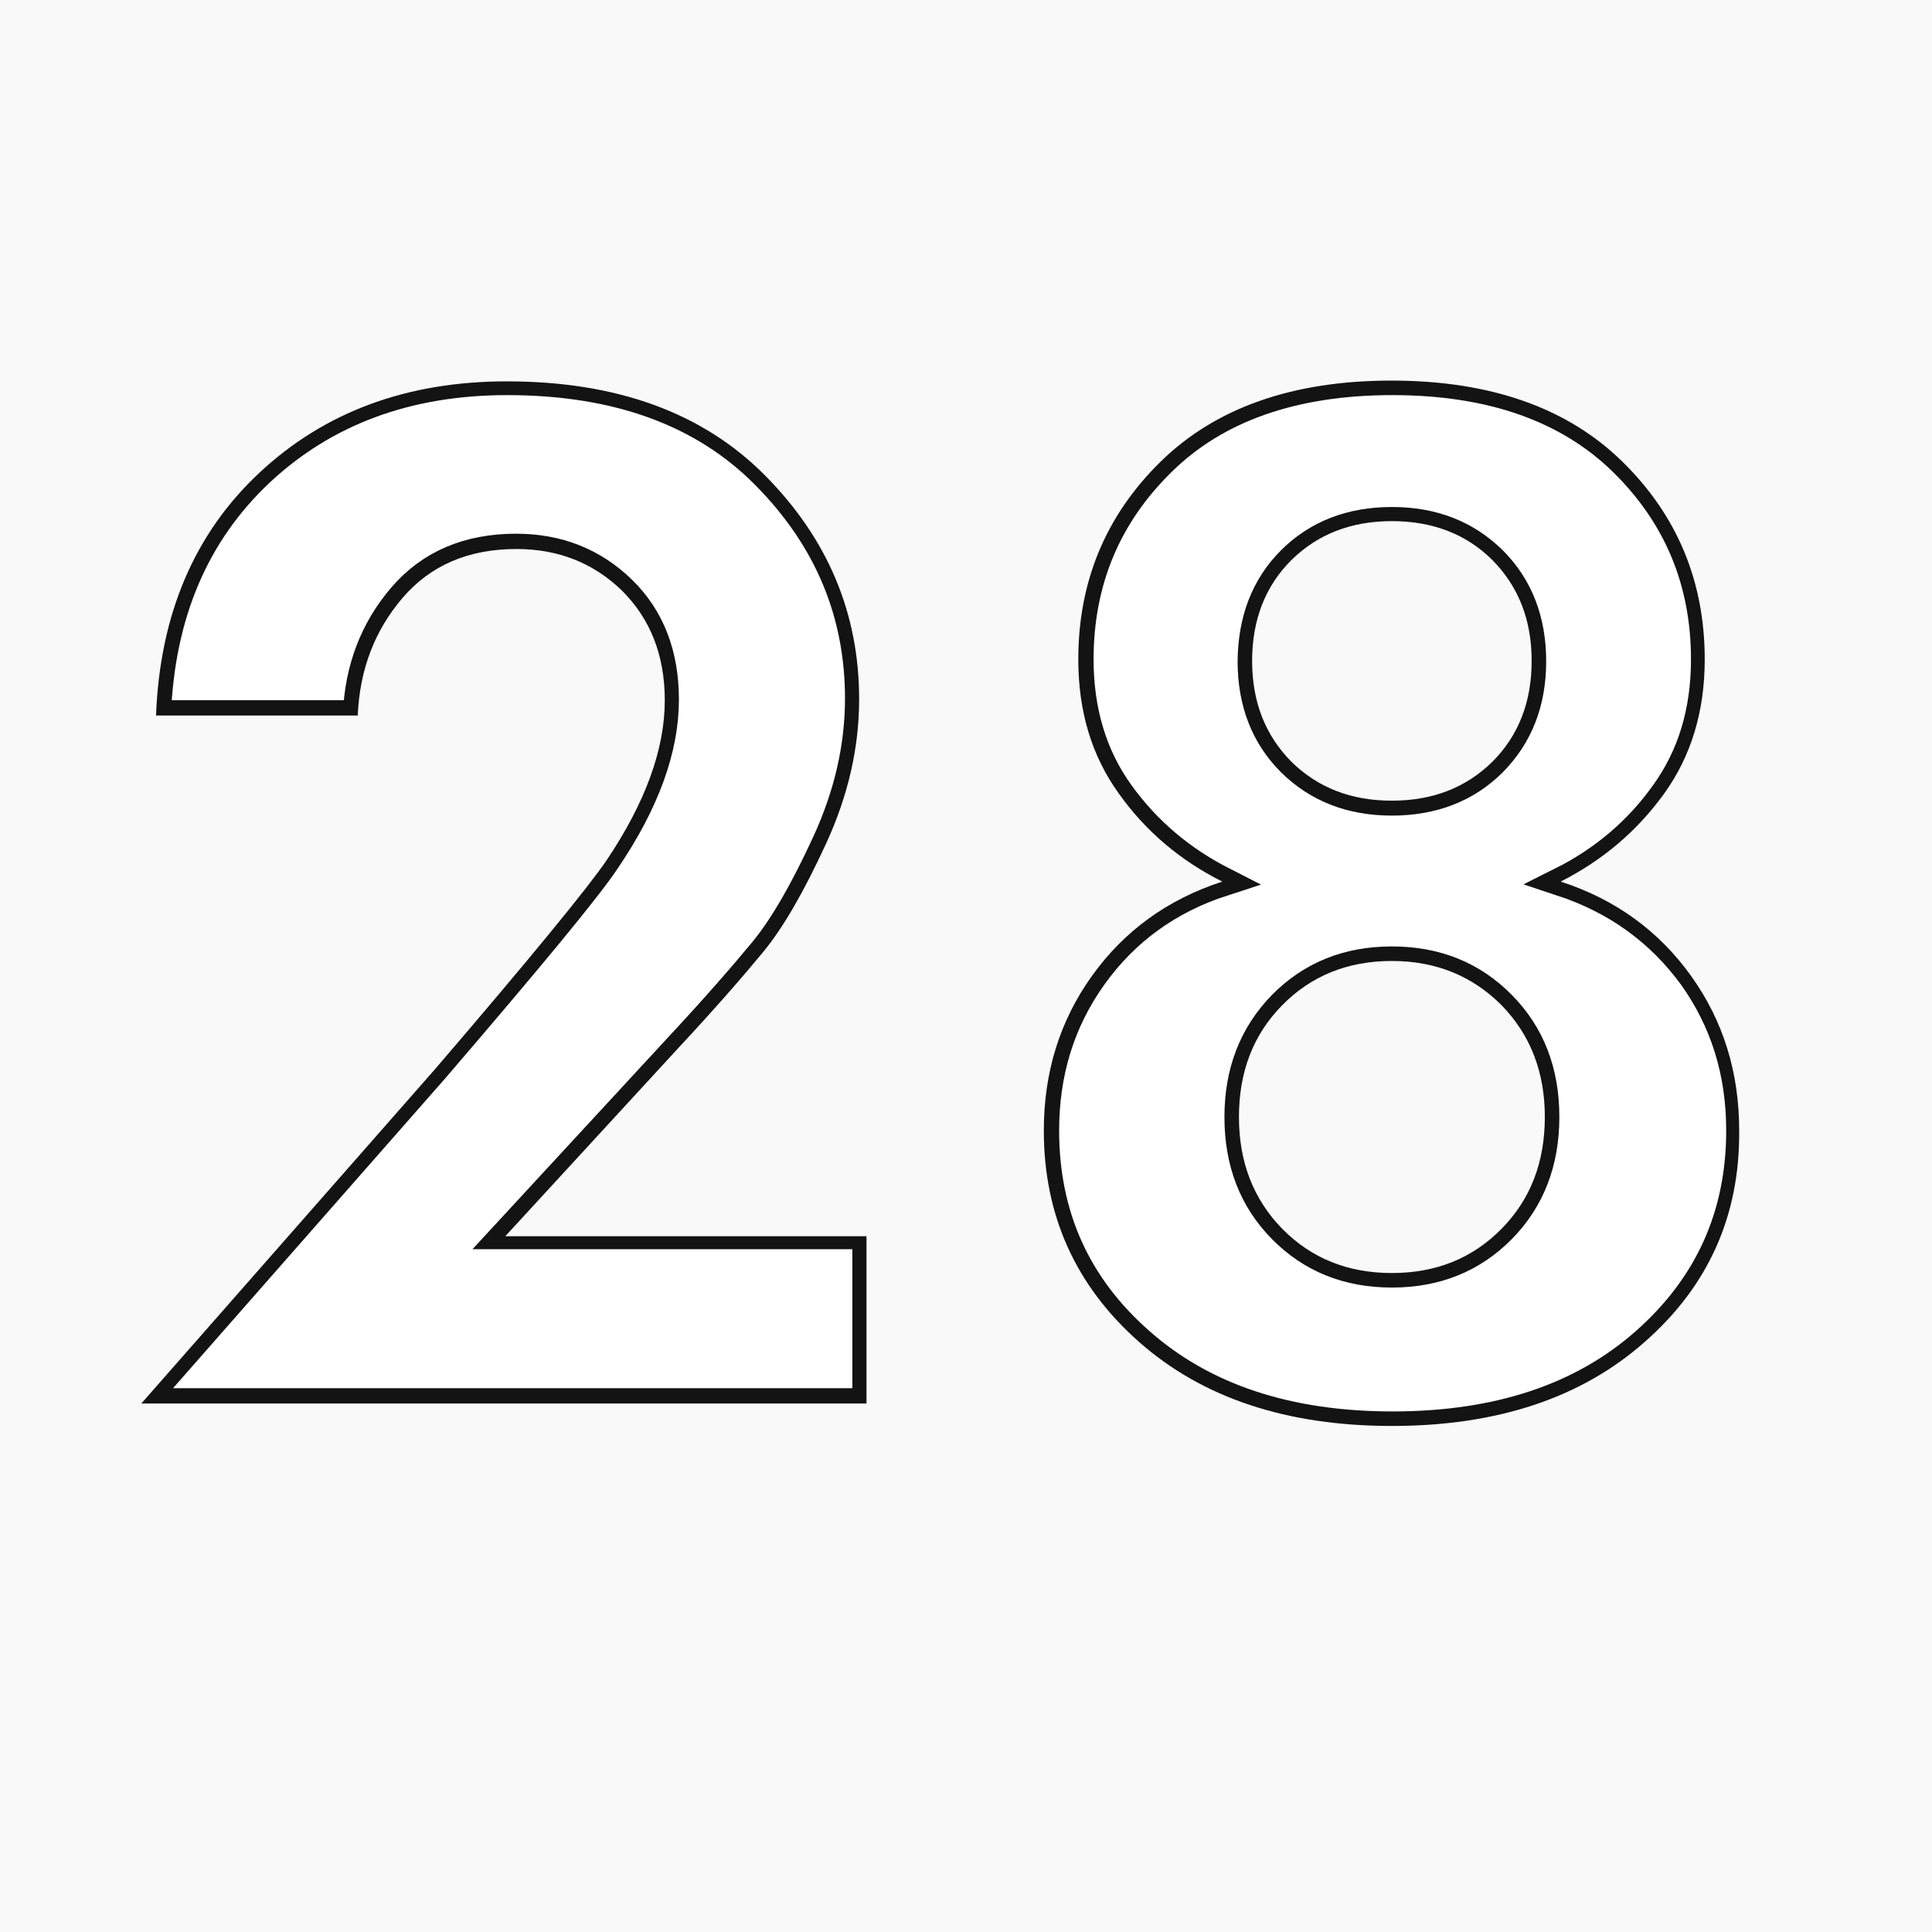
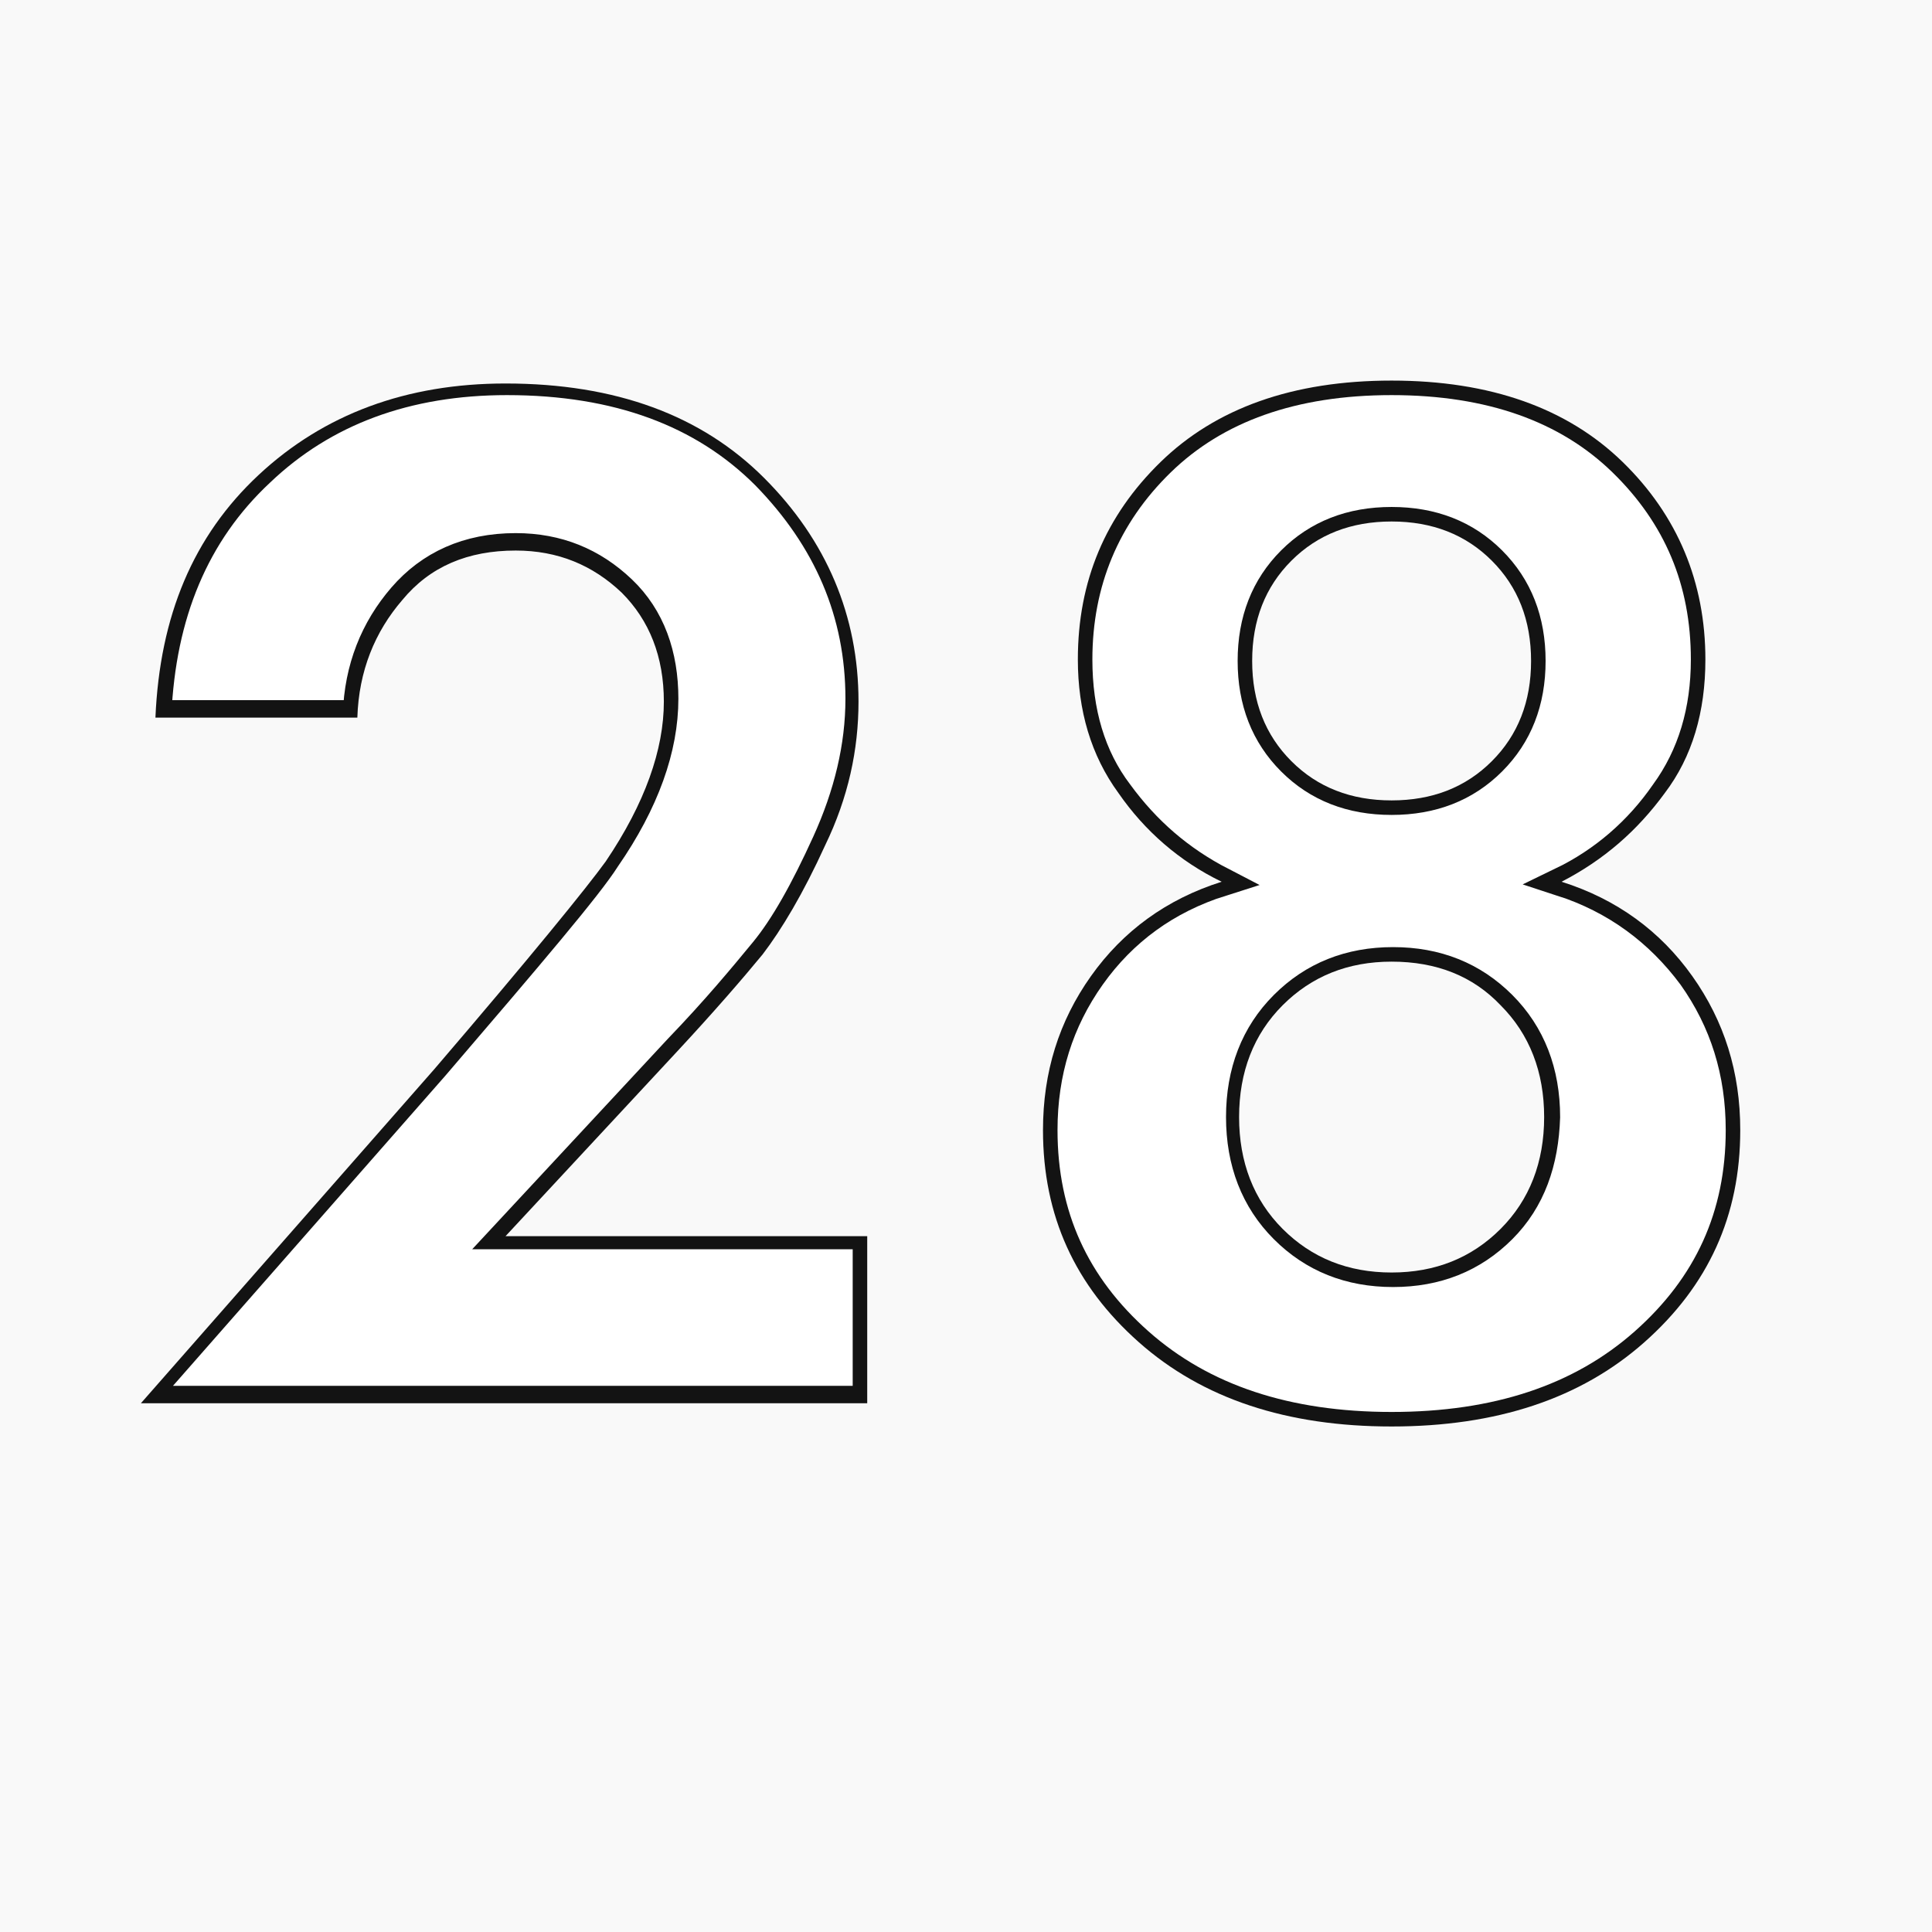
- <svg xmlns="http://www.w3.org/2000/svg" width="133" height="133" viewBox="0 0 133 133" fill="none">
-   <path d="M46.67 72.15C49.228 69.405 51.174 67.166 52.56 65.487C53.946 63.808 55.385 61.303 56.905 57.998C58.424 54.693 59.17 51.388 59.17 48.083C59.17 42.166 57.011 37.048 52.72 32.704C48.429 28.359 42.485 26.2 34.916 26.2C28.039 26.2 22.362 28.306 17.884 32.49C13.406 36.702 11.034 42.272 10.768 49.202H24.601C24.734 46.03 25.774 43.338 27.693 41.099C29.612 38.861 32.224 37.741 35.529 37.741C38.407 37.741 40.833 38.701 42.805 40.62C44.777 42.539 45.737 45.071 45.737 48.163C45.737 51.547 44.404 55.226 41.712 59.197C40.486 61.063 36.541 65.834 29.931 73.537L9.702 96.565H59.677V84.997H34.809L46.67 72.15Z" stroke="#131313" stroke-width="2" stroke-miterlimit="10" />
-   <path d="M107.493 60.69C110.371 59.25 112.77 57.225 114.609 54.639C116.475 52.054 117.408 48.989 117.408 45.391C117.408 40.033 115.515 35.475 111.731 31.771C107.946 28.066 102.642 26.2 95.845 26.2C89.049 26.2 83.718 28.066 79.96 31.771C76.175 35.475 74.283 40.033 74.283 45.391C74.283 48.962 75.216 52.054 77.081 54.639C78.947 57.225 81.319 59.224 84.198 60.69C80.413 61.916 77.428 64.101 75.216 67.193C73.003 70.285 71.911 73.83 71.911 77.828C71.911 83.691 74.096 88.542 78.467 92.38C82.838 96.245 88.649 98.164 95.872 98.164C103.095 98.164 108.905 96.245 113.277 92.38C117.648 88.516 119.833 83.665 119.833 77.828C119.833 73.83 118.74 70.285 116.528 67.193C114.263 64.101 111.278 61.942 107.493 60.69ZM88.889 38.594C90.675 36.808 92.993 35.902 95.819 35.902C98.644 35.902 100.936 36.808 102.749 38.594C104.534 40.38 105.44 42.699 105.44 45.524C105.44 48.349 104.534 50.641 102.749 52.454C100.963 54.239 98.644 55.146 95.819 55.146C92.993 55.146 90.701 54.239 88.889 52.454C87.103 50.668 86.197 48.349 86.197 45.524C86.224 42.699 87.103 40.38 88.889 38.594ZM103.362 84.598C101.363 86.623 98.857 87.636 95.819 87.636C92.78 87.636 90.275 86.623 88.276 84.598C86.277 82.572 85.291 80.013 85.291 76.895C85.291 73.803 86.277 71.244 88.276 69.192C90.275 67.166 92.78 66.153 95.819 66.153C98.857 66.153 101.363 67.166 103.362 69.192C105.361 71.218 106.347 73.776 106.347 76.895C106.347 79.987 105.361 82.572 103.362 84.598Z" stroke="#131313" stroke-width="2" stroke-miterlimit="10" />
-   <path d="M95.819 66.154C92.78 66.154 90.275 67.166 88.276 69.192C86.277 71.218 85.29 73.776 85.29 76.895C85.29 79.987 86.277 82.545 88.276 84.598C90.275 86.623 92.78 87.636 95.819 87.636C98.857 87.636 101.362 86.623 103.361 84.598C105.36 82.572 106.347 80.013 106.347 76.895C106.347 73.803 105.36 71.244 103.361 69.192C101.362 67.193 98.857 66.154 95.819 66.154Z" fill="#F9F9F9" />
-   <path d="M95.819 55.119C98.644 55.119 100.936 54.213 102.748 52.427C104.534 50.641 105.44 48.322 105.44 45.497C105.44 42.672 104.534 40.38 102.748 38.567C100.963 36.782 98.644 35.875 95.819 35.875C92.993 35.875 90.701 36.782 88.889 38.567C87.103 40.353 86.197 42.672 86.197 45.497C86.197 48.322 87.103 50.615 88.889 52.427C90.701 54.213 92.993 55.119 95.819 55.119Z" fill="#F9F9F9" />
-   <path d="M0 0V133H133V0H0ZM59.677 96.618H9.728L29.958 73.59C36.568 65.887 40.486 61.089 41.739 59.25C44.431 55.252 45.764 51.574 45.764 48.216C45.764 45.124 44.778 42.619 42.832 40.673C40.859 38.754 38.434 37.794 35.556 37.794C32.251 37.794 29.639 38.914 27.719 41.153C25.8 43.392 24.761 46.084 24.628 49.255H10.741C11.008 42.299 13.38 36.728 17.858 32.544C22.335 28.359 28.013 26.253 34.889 26.253C42.459 26.253 48.402 28.412 52.694 32.757C56.985 37.101 59.144 42.219 59.144 48.136C59.144 51.441 58.397 54.746 56.878 58.051C55.359 61.356 53.92 63.861 52.534 65.54C51.148 67.22 49.202 69.459 46.643 72.204L34.783 85.104H59.65V96.618H59.677ZM113.223 92.38C108.852 96.245 103.042 98.164 95.819 98.164C88.596 98.164 82.785 96.245 78.414 92.38C74.043 88.516 71.857 83.665 71.857 77.828C71.857 73.83 72.95 70.285 75.162 67.193C77.374 64.101 80.36 61.916 84.144 60.69C81.266 59.25 78.867 57.225 77.028 54.639C75.162 52.054 74.23 48.989 74.23 45.391C74.23 40.033 76.122 35.476 79.907 31.771C83.691 28.066 88.995 26.2 95.792 26.2C102.589 26.2 107.893 28.066 111.677 31.771C115.462 35.476 117.355 40.033 117.355 45.391C117.355 48.962 116.422 52.054 114.556 54.639C112.69 57.225 110.318 59.224 107.439 60.69C111.224 61.916 114.209 64.101 116.422 67.193C118.634 70.285 119.727 73.83 119.727 77.828C119.78 83.691 117.594 88.542 113.223 92.38Z" fill="#F9F9F9" />
+ <svg xmlns="http://www.w3.org/2000/svg" version="1.1" id="Слой_1" x="0px" y="0px" viewBox="0 0 133 133" style="enable-background:new 0 0 133 133;" xml:space="preserve">
+   <style type="text/css">
+ 	.st0{fill:none;stroke:#131313;stroke-width:2;stroke-miterlimit:10;}
+ 	.st1{fill:#F9F9F9;}
+ </style>
+   <g>
+     <path class="st0" d="M46.7,72.2c2.6-2.7,4.5-5,5.9-6.7c1.4-1.7,2.8-4.2,4.3-7.5c1.5-3.3,2.3-6.6,2.3-9.9c0-5.9-2.2-11-6.5-15.4   c-4.3-4.3-10.2-6.5-17.8-6.5c-6.9,0-12.6,2.1-17,6.3c-4.5,4.2-6.8,9.8-7.1,16.7h13.8c0.1-3.2,1.2-5.9,3.1-8.1   c1.9-2.2,4.5-3.4,7.8-3.4c2.9,0,5.3,1,7.3,2.9c2,1.9,2.9,4.5,2.9,7.5c0,3.4-1.3,7.1-4,11c-1.2,1.9-5.2,6.6-11.8,14.3l-20.2,23h50   V85H34.8L46.7,72.2z" />
+     <path class="st0" d="M116.5,67.2c-2.3-3.1-5.3-5.3-9-6.5c2.9-1.4,5.3-3.5,7.1-6.1c1.9-2.6,2.8-5.7,2.8-9.2c0-5.4-1.9-9.9-5.7-13.6   c-3.8-3.7-9.1-5.6-15.9-5.6c-6.8,0-12.1,1.9-15.9,5.6c-3.8,3.7-5.7,8.3-5.7,13.6c0,3.6,0.9,6.7,2.8,9.2c1.9,2.6,4.2,4.6,7.1,6.1   c-3.8,1.2-6.8,3.4-9,6.5c-2.2,3.1-3.3,6.6-3.3,10.6c0,5.9,2.2,10.7,6.6,14.6c4.4,3.9,10.2,5.8,17.4,5.8c7.2,0,13-1.9,17.4-5.8   c4.4-3.9,6.6-8.7,6.6-14.6C119.8,73.8,118.7,70.3,116.5,67.2z M88.9,38.6c1.8-1.8,4.1-2.7,6.9-2.7c2.8,0,5.1,0.9,6.9,2.7   c1.8,1.8,2.7,4.1,2.7,6.9c0,2.8-0.9,5.1-2.7,6.9c-1.8,1.8-4.1,2.7-6.9,2.7c-2.8,0-5.1-0.9-6.9-2.7c-1.8-1.8-2.7-4.1-2.7-6.9   C86.2,42.7,87.1,40.4,88.9,38.6z M103.4,84.6c-2,2-4.5,3-7.5,3c-3,0-5.5-1-7.5-3c-2-2-3-4.6-3-7.7c0-3.1,1-5.7,3-7.7   c2-2,4.5-3,7.5-3c3,0,5.5,1,7.5,3c2,2,3,4.6,3,7.7C106.3,80,105.4,82.6,103.4,84.6z" />
+   </g>
+   <g>
+     <path class="st1" d="M95.8,66.2c-3,0-5.5,1-7.5,3c-2,2-3,4.6-3,7.7c0,3.1,1,5.7,3,7.7c2,2,4.5,3,7.5,3s5.5-1,7.5-3c2-2,3-4.6,3-7.7   c0-3.1-1-5.7-3-7.7C101.4,67.2,98.9,66.2,95.8,66.2z" />
+     <path class="st1" d="M95.8,55.1c2.8,0,5.1-0.9,6.9-2.7c1.8-1.8,2.7-4.1,2.7-6.9c0-2.8-0.9-5.1-2.7-6.9c-1.8-1.8-4.1-2.7-6.9-2.7   c-2.8,0-5.1,0.9-6.9,2.7c-1.8,1.8-2.7,4.1-2.7,6.9c0,2.8,0.9,5.1,2.7,6.9C90.7,54.2,93,55.1,95.8,55.1z" />
+     <path class="st1" d="M0,0v133h133V0H0z M9.7,96.6l20.2-23c6.6-7.7,10.5-12.5,11.8-14.3c2.7-4,4-7.7,4-11c0-3.1-1-5.6-2.9-7.5   c-2-1.9-4.4-2.9-7.3-2.9c-3.3,0-5.9,1.1-7.8,3.4c-1.9,2.2-3,4.9-3.1,8.1H10.7c0.3-7,2.6-12.5,7.1-16.7c4.5-4.2,10.2-6.3,17-6.3   c7.6,0,13.5,2.2,17.8,6.5s6.5,9.5,6.5,15.4c0,3.3-0.7,6.6-2.3,9.9c-1.5,3.3-3,5.8-4.3,7.5c-1.4,1.7-3.3,3.9-5.9,6.7L34.8,85.1h24.9   v11.5H9.7z M113.2,92.4c-4.4,3.9-10.2,5.8-17.4,5.8c-7.2,0-13-1.9-17.4-5.8c-4.4-3.9-6.6-8.7-6.6-14.6c0-4,1.1-7.5,3.3-10.6   c2.2-3.1,5.2-5.3,9-6.5c-2.9-1.4-5.3-3.5-7.1-6.1c-1.9-2.6-2.8-5.7-2.8-9.2c0-5.4,1.9-9.9,5.7-13.6c3.8-3.7,9.1-5.6,15.9-5.6   c6.8,0,12.1,1.9,15.9,5.6c3.8,3.7,5.7,8.3,5.7,13.6c0,3.6-0.9,6.7-2.8,9.2c-1.9,2.6-4.2,4.6-7.1,6.1c3.8,1.2,6.8,3.4,9,6.5   c2.2,3.1,3.3,6.6,3.3,10.6C119.8,83.7,117.6,88.5,113.2,92.4z" />
+   </g>
</svg>
